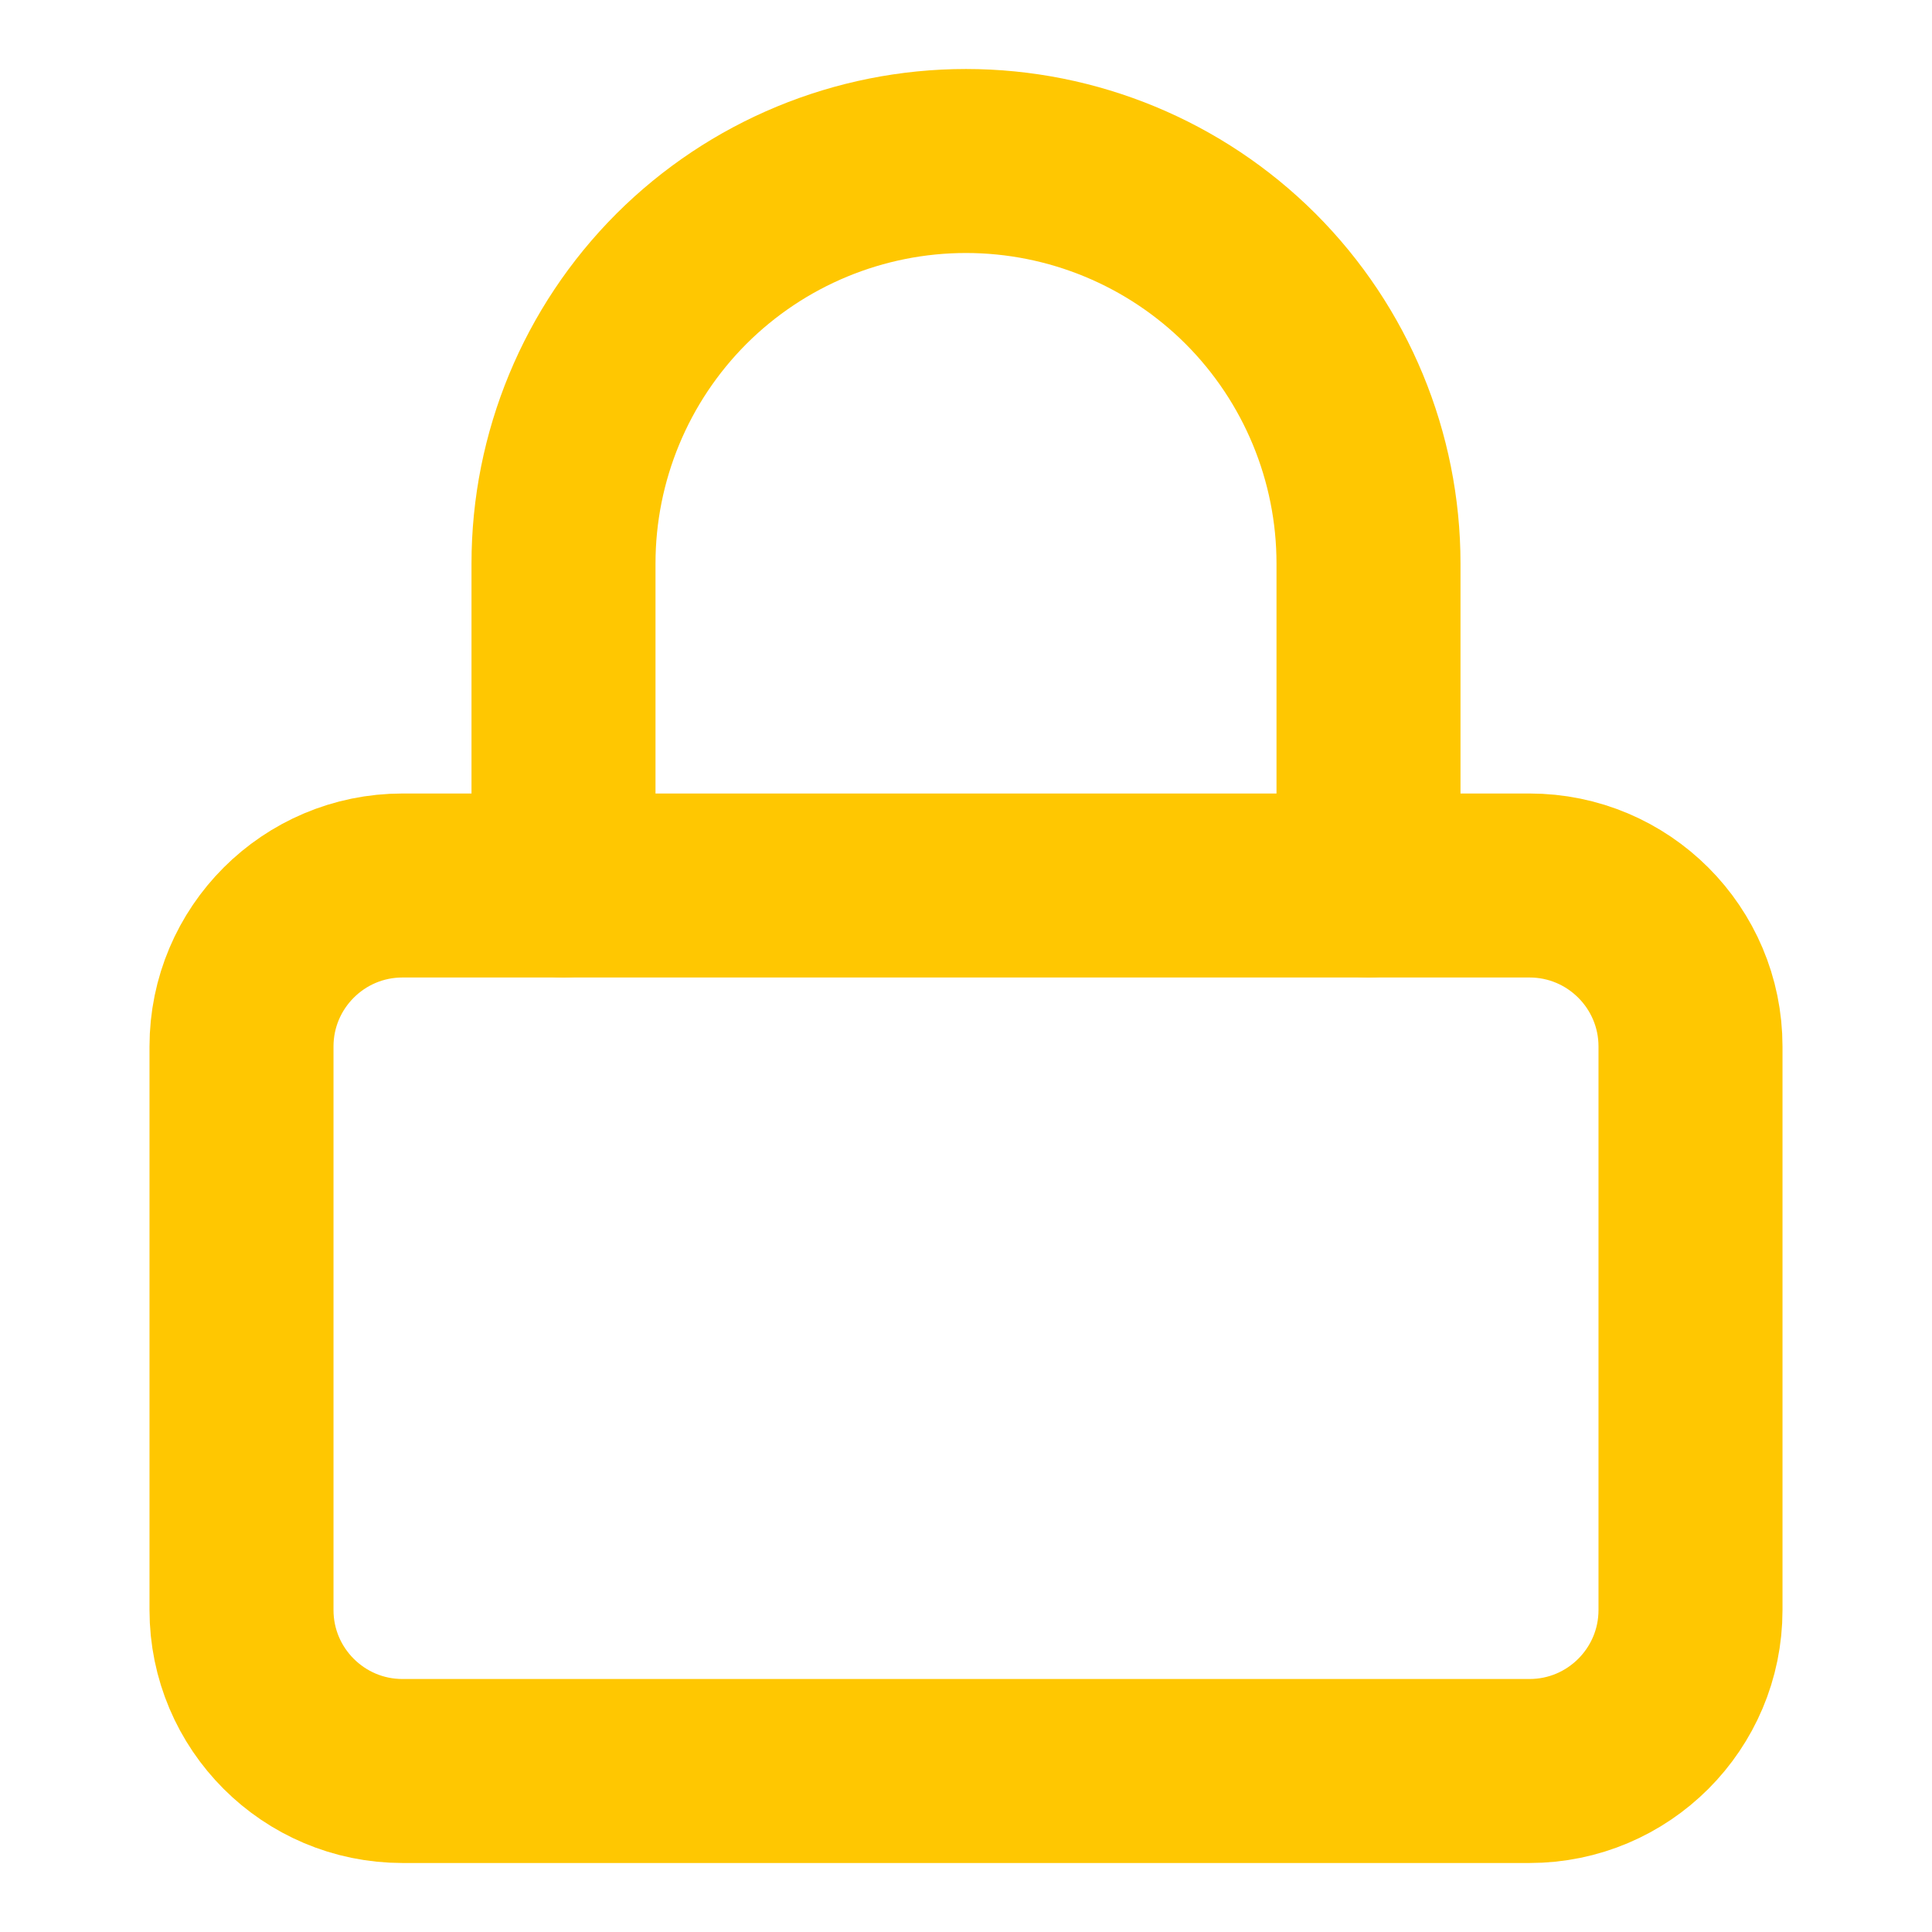
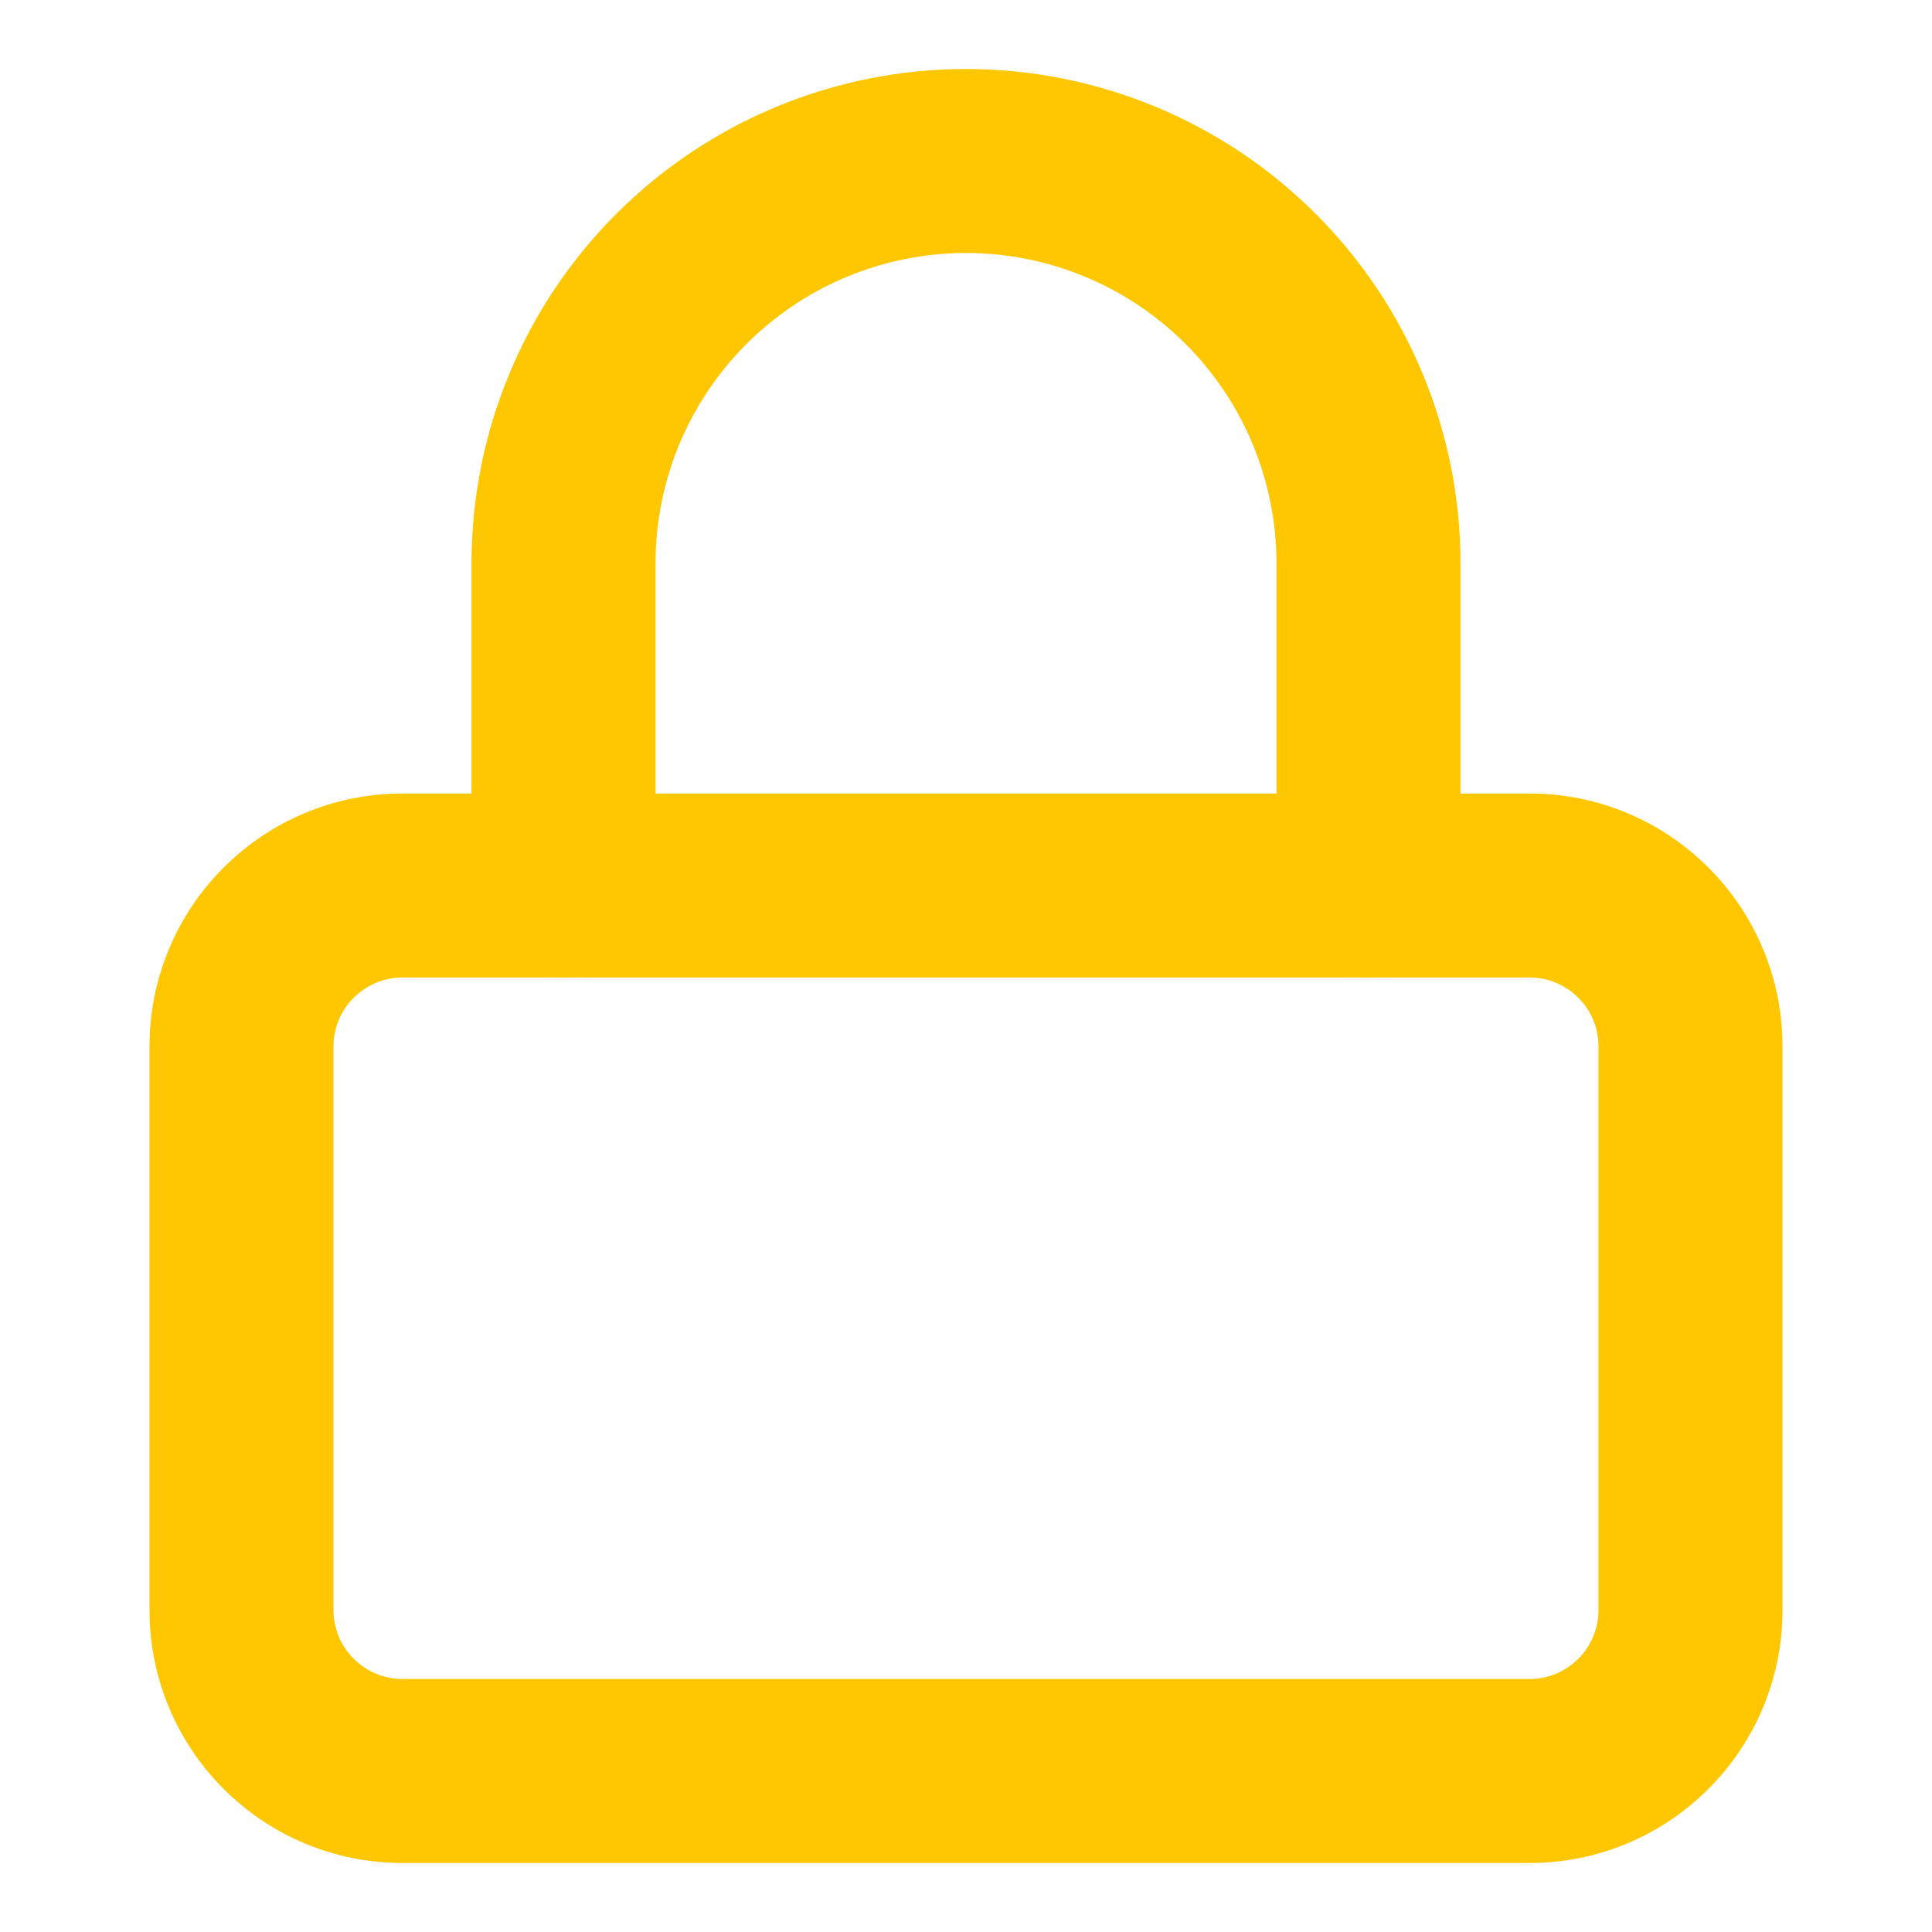
- <svg xmlns="http://www.w3.org/2000/svg" width="21" height="21" viewBox="0 0 21 21" fill="none">
-   <path d="M16.625 9.625H4.375C3.409 9.625 2.625 10.409 2.625 11.375V17.5C2.625 18.466 3.409 19.25 4.375 19.25H16.625C17.591 19.25 18.375 18.466 18.375 17.5V11.375C18.375 10.409 17.591 9.625 16.625 9.625Z" stroke="#FFC701" stroke-width="2" stroke-linecap="round" stroke-linejoin="round" />
-   <path d="M6.125 9.625V6.125C6.125 4.965 6.586 3.852 7.406 3.031C8.227 2.211 9.34 1.75 10.5 1.75C11.66 1.75 12.773 2.211 13.594 3.031C14.414 3.852 14.875 4.965 14.875 6.125V9.625" stroke="#FFC701" stroke-width="2" stroke-linecap="round" stroke-linejoin="round" />
+ <svg xmlns="http://www.w3.org/2000/svg" width="100%" height="100%" viewBox="0 0 21 21" version="1.1" xml:space="preserve" style="fill-rule:evenodd;clip-rule:evenodd;stroke-linejoin:round;stroke-miterlimit:2;">
+   <path d="M16.625,8.625L4.375,8.625C2.856,8.625 1.625,9.856 1.625,11.375C1.625,11.375 1.625,17.5 1.625,17.5C1.625,19.019 2.856,20.25 4.375,20.25L16.625,20.25C18.144,20.25 19.375,19.019 19.375,17.5L19.375,11.375C19.375,9.856 18.144,8.625 16.625,8.625ZM16.625,10.625C17.039,10.625 17.375,10.961 17.375,11.375C17.375,11.375 17.375,17.5 17.375,17.5C17.375,17.914 17.039,18.25 16.625,18.25C16.625,18.25 4.375,18.25 4.375,18.25C3.961,18.25 3.625,17.914 3.625,17.5L3.625,11.375C3.625,10.961 3.961,10.625 4.375,10.625L16.625,10.625Z" style="fill:rgb(255,199,1);" />
+   <path d="M7.125,9.625L7.125,6.125C7.125,5.23 7.481,4.371 8.114,3.739C8.746,3.106 9.605,2.75 10.5,2.75C11.395,2.75 12.254,3.106 12.887,3.739C13.519,4.371 13.875,5.23 13.875,6.125C13.875,6.125 13.875,9.625 13.875,9.625C13.875,10.177 14.323,10.625 14.875,10.625C15.427,10.625 15.875,10.177 15.875,9.625L15.875,6.125C15.875,4.699 15.309,3.332 14.301,2.324C13.293,1.316 11.926,0.75 10.5,0.75C9.074,0.75 7.707,1.316 6.699,2.324C5.691,3.332 5.125,4.699 5.125,6.125C5.125,6.125 5.125,9.625 5.125,9.625C5.125,10.177 5.573,10.625 6.125,10.625C6.677,10.625 7.125,10.177 7.125,9.625Z" style="fill:rgb(255,199,1);" />
</svg>
